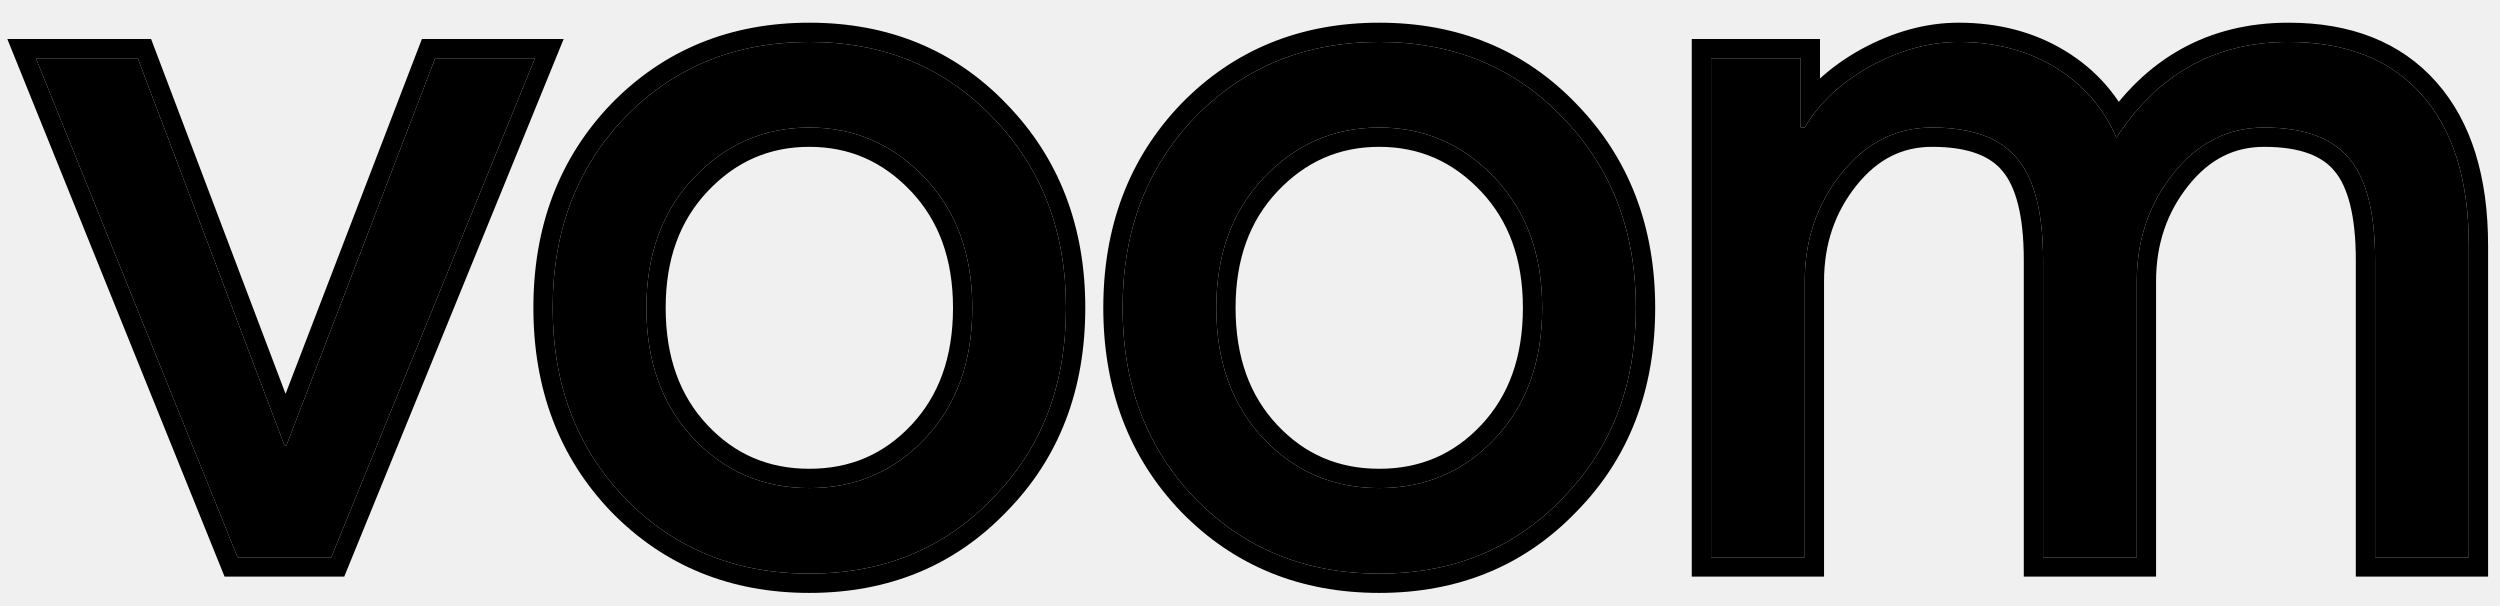
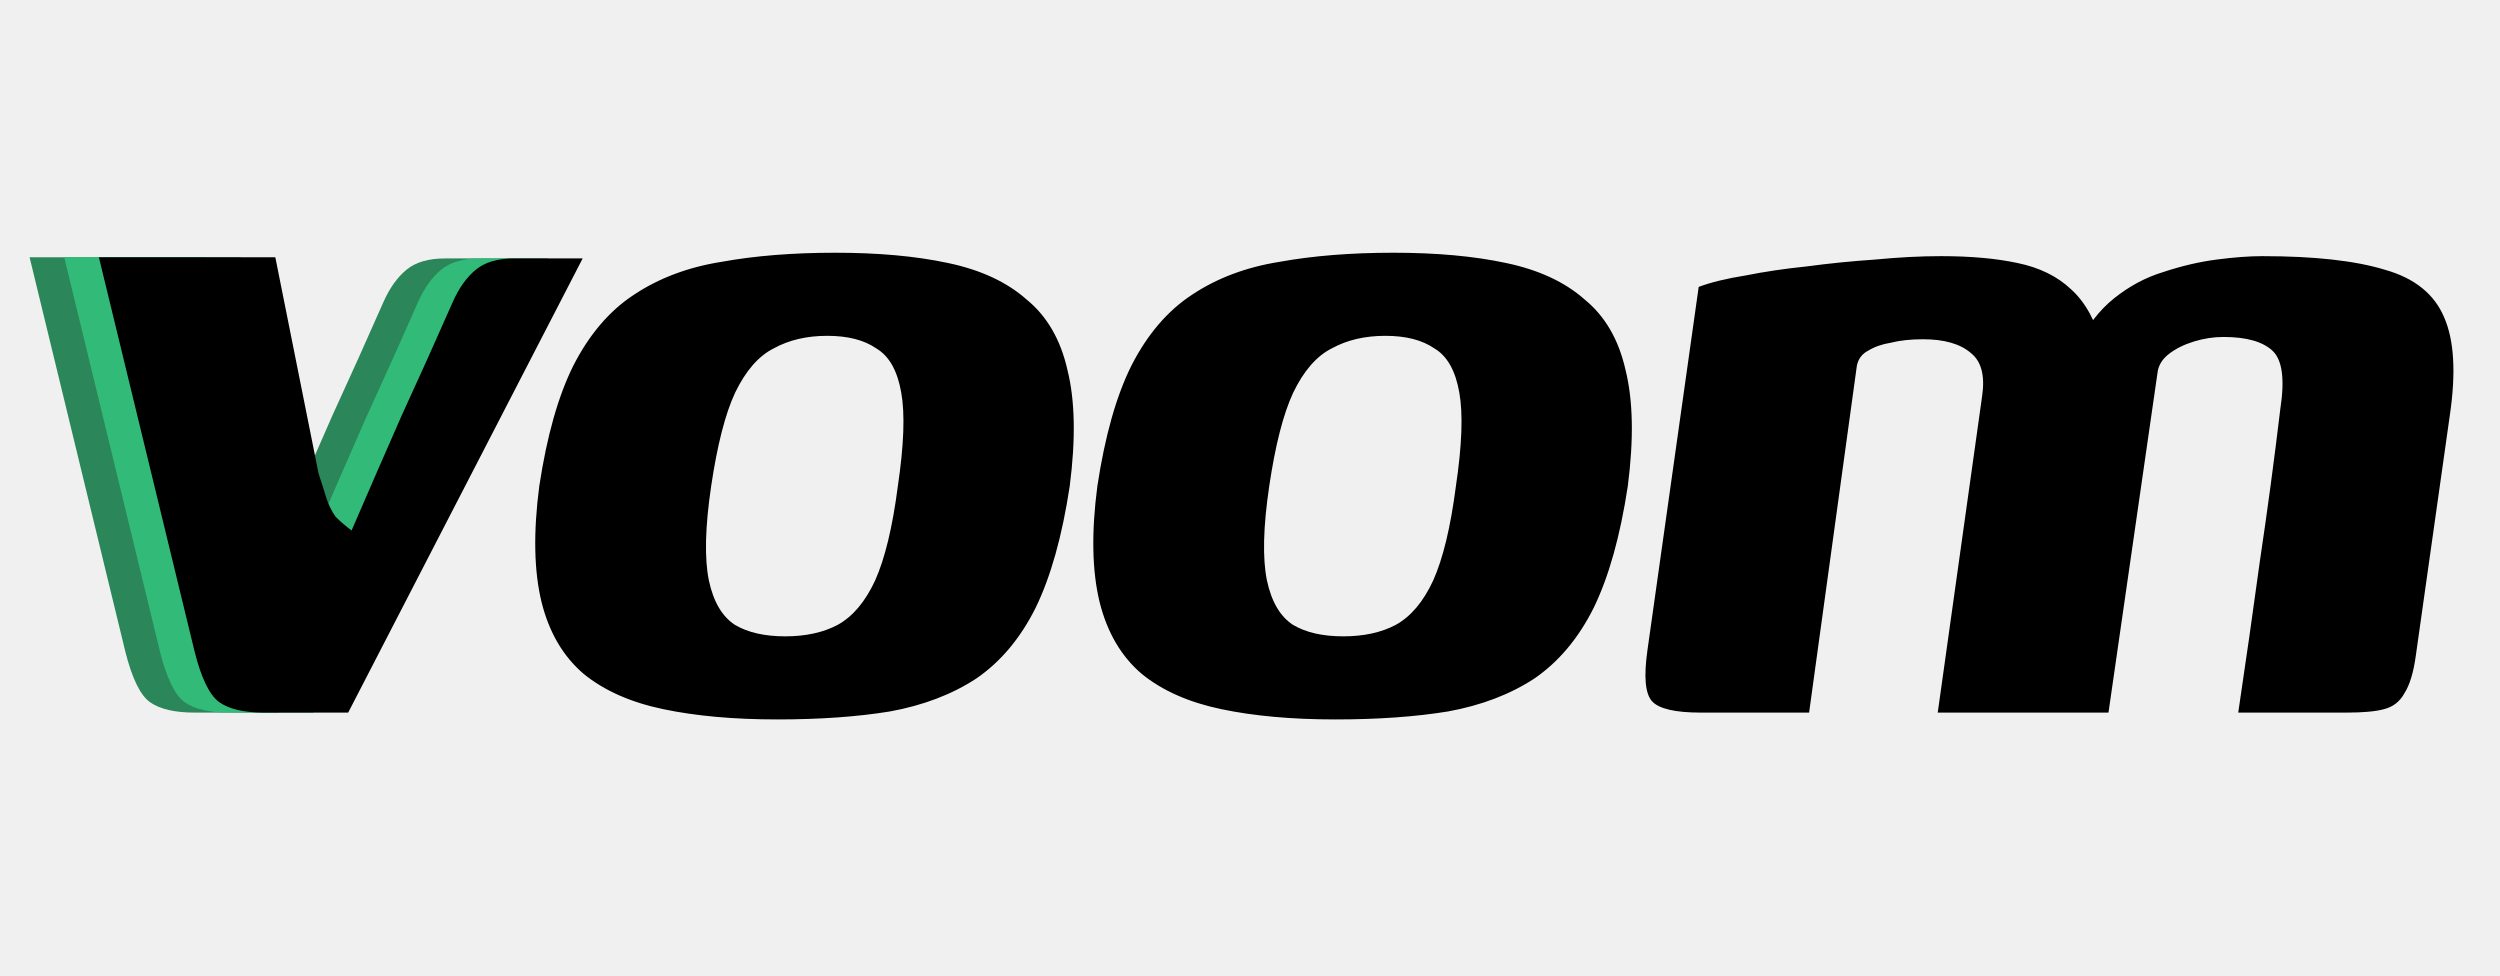
- <svg xmlns="http://www.w3.org/2000/svg" width="157" height="38" viewBox="0 0 157 38" fill="none">
-   <g clip-path="url(#clip0_245_12)">
-     <mask id="path-1-outside-1_245_12" maskUnits="userSpaceOnUse" x="0" y="1" width="157" height="37" fill="black">
-       <rect fill="white" y="1" width="157" height="37" />
-       <path d="M20.804 35H14.92L2.256 3.66H8.652L17.862 27.965H17.99L27.328 3.66H33.596L20.804 35ZM34.709 19.33C34.709 14.512 36.222 10.525 39.25 7.37C42.32 4.214 46.179 2.636 50.827 2.636C55.474 2.636 59.312 4.214 62.339 7.37C65.409 10.525 66.944 14.512 66.944 19.33C66.944 24.191 65.409 28.178 62.339 31.29C59.312 34.446 55.474 36.023 50.827 36.023C46.179 36.023 42.32 34.446 39.25 31.29C36.222 28.135 34.709 24.148 34.709 19.33ZM40.593 19.33C40.593 22.698 41.574 25.427 43.535 27.517C45.497 29.606 47.927 30.651 50.827 30.651C53.726 30.651 56.157 29.606 58.118 27.517C60.079 25.427 61.06 22.698 61.06 19.33C61.06 16.004 60.079 13.296 58.118 11.207C56.114 9.075 53.683 8.009 50.827 8.009C47.97 8.009 45.539 9.075 43.535 11.207C41.574 13.296 40.593 16.004 40.593 19.33ZM70.499 19.33C70.499 14.512 72.012 10.525 75.04 7.37C78.11 4.214 81.969 2.636 86.616 2.636C91.264 2.636 95.102 4.214 98.129 7.37C101.199 10.525 102.734 14.512 102.734 19.33C102.734 24.191 101.199 28.178 98.129 31.29C95.102 34.446 91.264 36.023 86.616 36.023C81.969 36.023 78.11 34.446 75.04 31.29C72.012 28.135 70.499 24.148 70.499 19.33ZM76.383 19.33C76.383 22.698 77.364 25.427 79.325 27.517C81.286 29.606 83.717 30.651 86.616 30.651C89.516 30.651 91.946 29.606 93.908 27.517C95.869 25.427 96.85 22.698 96.85 19.33C96.85 16.004 95.869 13.296 93.908 11.207C91.904 9.075 89.473 8.009 86.616 8.009C83.76 8.009 81.329 9.075 79.325 11.207C77.364 13.296 76.383 16.004 76.383 19.33ZM113.339 35H107.455V3.66H113.083V8.009H113.339C114.234 6.474 115.599 5.195 117.432 4.172C119.309 3.148 121.163 2.636 122.997 2.636C125.299 2.636 127.325 3.17 129.073 4.235C130.821 5.301 132.1 6.773 132.911 8.649C135.512 4.641 139.115 2.636 143.72 2.636C147.344 2.636 150.137 3.745 152.098 5.962C154.06 8.18 155.041 11.335 155.041 15.428V35H149.156V16.324C149.156 13.382 148.623 11.271 147.557 9.992C146.491 8.67 144.7 8.009 142.185 8.009C139.925 8.009 138.027 8.968 136.492 10.887C134.957 12.806 134.19 15.066 134.19 17.667V35H128.305V16.324C128.305 13.382 127.772 11.271 126.706 9.992C125.641 8.67 123.85 8.009 121.334 8.009C119.074 8.009 117.177 8.968 115.642 10.887C114.106 12.806 113.339 15.066 113.339 17.667V35Z" />
-     </mask>
-     <path d="M20.804 35H14.92L2.256 3.66H8.652L17.862 27.965H17.99L27.328 3.66H33.596L20.804 35ZM34.709 19.33C34.709 14.512 36.222 10.525 39.25 7.37C42.32 4.214 46.179 2.636 50.827 2.636C55.474 2.636 59.312 4.214 62.339 7.37C65.409 10.525 66.944 14.512 66.944 19.33C66.944 24.191 65.409 28.178 62.339 31.29C59.312 34.446 55.474 36.023 50.827 36.023C46.179 36.023 42.32 34.446 39.25 31.29C36.222 28.135 34.709 24.148 34.709 19.33ZM40.593 19.33C40.593 22.698 41.574 25.427 43.535 27.517C45.497 29.606 47.927 30.651 50.827 30.651C53.726 30.651 56.157 29.606 58.118 27.517C60.079 25.427 61.06 22.698 61.06 19.33C61.06 16.004 60.079 13.296 58.118 11.207C56.114 9.075 53.683 8.009 50.827 8.009C47.97 8.009 45.539 9.075 43.535 11.207C41.574 13.296 40.593 16.004 40.593 19.33ZM70.499 19.33C70.499 14.512 72.012 10.525 75.04 7.37C78.11 4.214 81.969 2.636 86.616 2.636C91.264 2.636 95.102 4.214 98.129 7.37C101.199 10.525 102.734 14.512 102.734 19.33C102.734 24.191 101.199 28.178 98.129 31.29C95.102 34.446 91.264 36.023 86.616 36.023C81.969 36.023 78.11 34.446 75.04 31.29C72.012 28.135 70.499 24.148 70.499 19.33ZM76.383 19.33C76.383 22.698 77.364 25.427 79.325 27.517C81.286 29.606 83.717 30.651 86.616 30.651C89.516 30.651 91.946 29.606 93.908 27.517C95.869 25.427 96.85 22.698 96.85 19.33C96.85 16.004 95.869 13.296 93.908 11.207C91.904 9.075 89.473 8.009 86.616 8.009C83.76 8.009 81.329 9.075 79.325 11.207C77.364 13.296 76.383 16.004 76.383 19.33ZM113.339 35H107.455V3.66H113.083V8.009H113.339C114.234 6.474 115.599 5.195 117.432 4.172C119.309 3.148 121.163 2.636 122.997 2.636C125.299 2.636 127.325 3.17 129.073 4.235C130.821 5.301 132.1 6.773 132.911 8.649C135.512 4.641 139.115 2.636 143.72 2.636C147.344 2.636 150.137 3.745 152.098 5.962C154.06 8.18 155.041 11.335 155.041 15.428V35H149.156V16.324C149.156 13.382 148.623 11.271 147.557 9.992C146.491 8.67 144.7 8.009 142.185 8.009C139.925 8.009 138.027 8.968 136.492 10.887C134.957 12.806 134.19 15.066 134.19 17.667V35H128.305V16.324C128.305 13.382 127.772 11.271 126.706 9.992C125.641 8.67 123.85 8.009 121.334 8.009C119.074 8.009 117.177 8.968 115.642 10.887C114.106 12.806 113.339 15.066 113.339 17.667V35Z" fill="black" />
-     <path d="M20.804 35V36.212H21.618L21.926 35.458L20.804 35ZM14.92 35L13.797 35.454L14.103 36.212H14.92V35ZM2.256 3.66V2.448H0.46L1.133 4.114L2.256 3.66ZM8.652 3.66L9.785 3.231L9.488 2.448H8.652V3.66ZM17.862 27.965L16.729 28.394L17.026 29.176H17.862V27.965ZM17.99 27.965V29.176H18.822L19.121 28.399L17.99 27.965ZM27.328 3.66V2.448H26.496L26.197 3.225L27.328 3.66ZM33.596 3.66L34.718 4.118L35.399 2.448H33.596V3.66ZM20.804 35V33.788H14.92V35V36.212H20.804V35ZM14.92 35L16.043 34.546L3.379 3.206L2.256 3.66L1.133 4.114L13.797 35.454L14.92 35ZM2.256 3.66V4.871H8.652V3.66V2.448H2.256V3.66ZM8.652 3.66L7.519 4.089L16.729 28.394L17.862 27.965L18.995 27.535L9.785 3.231L8.652 3.66ZM17.862 27.965V29.176H17.99V27.965V26.753H17.862V27.965ZM17.99 27.965L19.121 28.399L28.459 4.094L27.328 3.66L26.197 3.225L16.859 27.53L17.99 27.965ZM27.328 3.66V4.871H33.596V3.66V2.448H27.328V3.66ZM33.596 3.66L32.474 3.202L19.682 34.542L20.804 35L21.926 35.458L34.718 4.118L33.596 3.66ZM39.25 7.37L38.382 6.525L38.376 6.531L39.25 7.37ZM62.339 7.37L61.465 8.208L61.471 8.214L62.339 7.37ZM62.339 31.29L61.477 30.44L61.471 30.446L61.465 30.452L62.339 31.29ZM39.25 31.29L38.376 32.129L38.382 32.135L39.25 31.29ZM58.118 11.207L59.001 10.378L59.001 10.377L58.118 11.207ZM43.535 11.207L42.653 10.377L42.652 10.378L43.535 11.207ZM34.709 19.33H35.92C35.92 14.79 37.336 11.114 40.124 8.208L39.25 7.37L38.376 6.531C35.109 9.936 33.497 14.234 33.497 19.33H34.709ZM39.25 7.37L40.118 8.214C42.946 5.308 46.486 3.848 50.827 3.848V2.636V1.425C45.872 1.425 41.694 3.121 38.382 6.525L39.25 7.37ZM50.827 2.636V3.848C55.167 3.848 58.682 5.307 61.465 8.208L62.339 7.37L63.214 6.531C59.942 3.121 55.781 1.425 50.827 1.425V2.636ZM62.339 7.37L61.471 8.214C64.299 11.121 65.733 14.795 65.733 19.33H66.944H68.156C68.156 14.229 66.519 9.929 63.208 6.525L62.339 7.37ZM66.944 19.33H65.733C65.733 23.911 64.297 27.58 61.477 30.44L62.339 31.29L63.202 32.141C66.521 28.775 68.156 24.47 68.156 19.33H66.944ZM62.339 31.29L61.465 30.452C58.682 33.353 55.167 34.812 50.827 34.812V36.023V37.235C55.781 37.235 59.942 35.539 63.214 32.129L62.339 31.29ZM50.827 36.023V34.812C46.486 34.812 42.946 33.352 40.118 30.445L39.25 31.29L38.382 32.135C41.694 35.539 45.872 37.235 50.827 37.235V36.023ZM39.25 31.29L40.124 30.452C37.336 27.546 35.92 23.87 35.92 19.33H34.709H33.497C33.497 24.426 35.109 28.724 38.376 32.129L39.25 31.29ZM40.593 19.33H39.382C39.382 22.949 40.443 25.993 42.652 28.346L43.535 27.517L44.419 26.688C42.704 24.862 41.804 22.448 41.804 19.33H40.593ZM43.535 27.517L42.652 28.346C44.845 30.683 47.597 31.862 50.827 31.862V30.651V29.439C48.257 29.439 46.148 28.53 44.419 26.688L43.535 27.517ZM50.827 30.651V31.862C54.056 31.862 56.808 30.683 59.001 28.346L58.118 27.517L57.235 26.688C55.505 28.53 53.396 29.439 50.827 29.439V30.651ZM58.118 27.517L59.001 28.346C61.21 25.993 62.272 22.949 62.272 19.33H61.06H59.849C59.849 22.448 58.949 24.862 57.235 26.688L58.118 27.517ZM61.06 19.33H62.272C62.272 15.749 61.207 12.728 59.001 10.378L58.118 11.207L57.235 12.036C58.952 13.865 59.849 16.259 59.849 19.33H61.06ZM58.118 11.207L59.001 10.377C56.774 8.008 54.027 6.798 50.827 6.798V8.009V9.221C53.34 9.221 55.454 10.142 57.235 12.037L58.118 11.207ZM50.827 8.009V6.798C47.626 6.798 44.879 8.008 42.653 10.377L43.535 11.207L44.418 12.037C46.199 10.142 48.313 9.221 50.827 9.221V8.009ZM43.535 11.207L42.652 10.378C40.446 12.728 39.382 15.749 39.382 19.33H40.593H41.804C41.804 16.259 42.702 13.865 44.419 12.036L43.535 11.207ZM75.04 7.37L74.171 6.525L74.165 6.531L75.04 7.37ZM98.129 7.37L97.255 8.208L97.261 8.214L98.129 7.37ZM98.129 31.29L97.267 30.44L97.261 30.446L97.255 30.452L98.129 31.29ZM75.04 31.29L74.165 32.129L74.171 32.135L75.04 31.29ZM93.908 11.207L94.791 10.378L94.79 10.377L93.908 11.207ZM79.325 11.207L78.442 10.377L78.442 10.378L79.325 11.207ZM70.499 19.33H71.71C71.71 14.79 73.126 11.114 75.914 8.208L75.04 7.37L74.165 6.531C70.899 9.936 69.287 14.234 69.287 19.33H70.499ZM75.04 7.37L75.908 8.214C78.736 5.308 82.275 3.848 86.616 3.848V2.636V1.425C81.662 1.425 77.483 3.121 74.171 6.525L75.04 7.37ZM86.616 2.636V3.848C90.957 3.848 94.472 5.307 97.255 8.208L98.129 7.37L99.003 6.531C95.732 3.121 91.571 1.425 86.616 1.425V2.636ZM98.129 7.37L97.261 8.214C100.089 11.121 101.523 14.795 101.523 19.33H102.734H103.946C103.946 14.229 102.309 9.929 98.997 6.525L98.129 7.37ZM102.734 19.33H101.523C101.523 23.911 100.087 27.58 97.267 30.44L98.129 31.29L98.992 32.141C102.311 28.775 103.946 24.47 103.946 19.33H102.734ZM98.129 31.29L97.255 30.452C94.472 33.353 90.957 34.812 86.616 34.812V36.023V37.235C91.571 37.235 95.732 35.539 99.003 32.129L98.129 31.29ZM86.616 36.023V34.812C82.275 34.812 78.736 33.352 75.908 30.445L75.04 31.29L74.171 32.135C77.483 35.539 81.662 37.235 86.616 37.235V36.023ZM75.04 31.29L75.914 30.452C73.126 27.546 71.71 23.87 71.71 19.33H70.499H69.287C69.287 24.426 70.899 28.724 74.165 32.129L75.04 31.29ZM76.383 19.33H75.171C75.171 22.949 76.233 25.993 78.442 28.346L79.325 27.517L80.208 26.688C78.494 24.862 77.594 22.448 77.594 19.33H76.383ZM79.325 27.517L78.442 28.346C80.635 30.683 83.387 31.862 86.616 31.862V30.651V29.439C84.047 29.439 81.938 28.53 80.208 26.688L79.325 27.517ZM86.616 30.651V31.862C89.846 31.862 92.598 30.683 94.791 28.346L93.908 27.517L93.025 26.688C91.295 28.53 89.186 29.439 86.616 29.439V30.651ZM93.908 27.517L94.791 28.346C97 25.993 98.061 22.949 98.061 19.33H96.85H95.638C95.638 22.448 94.739 24.862 93.025 26.688L93.908 27.517ZM96.85 19.33H98.061C98.061 15.749 96.997 12.728 94.791 10.378L93.908 11.207L93.025 12.036C94.741 13.865 95.638 16.259 95.638 19.33H96.85ZM93.908 11.207L94.79 10.377C92.564 8.008 89.817 6.798 86.616 6.798V8.009V9.221C89.13 9.221 91.244 10.142 93.025 12.037L93.908 11.207ZM86.616 8.009V6.798C83.416 6.798 80.669 8.008 78.442 10.377L79.325 11.207L80.208 12.037C81.989 10.142 84.103 9.221 86.616 9.221V8.009ZM79.325 11.207L78.442 10.378C76.236 12.728 75.171 15.749 75.171 19.33H76.383H77.594C77.594 16.259 78.491 13.865 80.208 12.036L79.325 11.207ZM113.339 35V36.212H114.55V35H113.339ZM107.455 35H106.243V36.212H107.455V35ZM107.455 3.66V2.448H106.243V3.66H107.455ZM113.083 3.66H114.295V2.448H113.083V3.66ZM113.083 8.009H111.872V9.221H113.083V8.009ZM113.339 8.009V9.221H114.035L114.385 8.62L113.339 8.009ZM117.432 4.172L116.852 3.108L116.842 3.114L117.432 4.172ZM132.911 8.649L131.798 9.129L132.695 11.206L133.927 9.308L132.911 8.649ZM155.041 35V36.212H156.252V35H155.041ZM149.156 35H147.945V36.212H149.156V35ZM147.557 9.992L146.614 10.752L146.62 10.76L146.627 10.767L147.557 9.992ZM136.492 10.887L137.438 11.644L137.438 11.644L136.492 10.887ZM134.19 35V36.212H135.401V35H134.19ZM128.305 35H127.094V36.212H128.305V35ZM126.706 9.992L125.763 10.752L125.77 10.76L125.776 10.767L126.706 9.992ZM115.642 10.887L116.588 11.644L116.588 11.644L115.642 10.887ZM113.339 35V33.788H107.455V35V36.212H113.339V35ZM107.455 35H108.666V3.66H107.455H106.243V35H107.455ZM107.455 3.66V4.871H113.083V3.66V2.448H107.455V3.66ZM113.083 3.66H111.872V8.009H113.083H114.295V3.66H113.083ZM113.083 8.009V9.221H113.339V8.009V6.798H113.083V8.009ZM113.339 8.009L114.385 8.62C115.153 7.303 116.344 6.166 118.023 5.229L117.432 4.172L116.842 3.114C114.854 4.223 113.316 5.645 112.293 7.399L113.339 8.009ZM117.432 4.172L118.013 5.235C119.74 4.293 121.397 3.848 122.997 3.848V2.636V1.425C120.929 1.425 118.877 2.004 116.852 3.108L117.432 4.172ZM122.997 2.636V3.848C125.105 3.848 126.907 4.334 128.442 5.27L129.073 4.235L129.704 3.201C127.743 2.005 125.493 1.425 122.997 1.425V2.636ZM129.073 4.235L128.442 5.27C129.977 6.206 131.088 7.483 131.798 9.129L132.911 8.649L134.023 8.168C133.113 6.062 131.665 4.397 129.704 3.201L129.073 4.235ZM132.911 8.649L133.927 9.308C136.315 5.629 139.543 3.848 143.72 3.848V2.636V1.425C138.686 1.425 134.709 3.652 131.894 7.989L132.911 8.649ZM143.72 2.636V3.848C147.081 3.848 149.51 4.865 151.191 6.765L152.098 5.962L153.006 5.16C150.764 2.625 147.607 1.425 143.72 1.425V2.636ZM152.098 5.962L151.191 6.765C152.893 8.689 153.829 11.517 153.829 15.428H155.041H156.252C156.252 11.153 155.227 7.671 153.006 5.16L152.098 5.962ZM155.041 15.428H153.829V35H155.041H156.252V15.428H155.041ZM155.041 35V33.788H149.156V35V36.212H155.041V35ZM149.156 35H150.368V16.324H149.156H147.945V35H149.156ZM149.156 16.324H150.368C150.368 13.293 149.83 10.827 148.488 9.216L147.557 9.992L146.627 10.767C147.417 11.715 147.945 13.47 147.945 16.324H149.156ZM147.557 9.992L148.5 9.231C147.111 7.508 144.885 6.798 142.185 6.798V8.009V9.221C144.516 9.221 145.872 9.832 146.614 10.752L147.557 9.992ZM142.185 8.009V6.798C139.521 6.798 137.288 7.953 135.546 10.13L136.492 10.887L137.438 11.644C138.766 9.984 140.328 9.221 142.185 9.221V8.009ZM136.492 10.887L135.546 10.13C133.829 12.277 132.978 14.808 132.978 17.667H134.19H135.401C135.401 15.324 136.086 13.335 137.438 11.644L136.492 10.887ZM134.19 17.667H132.978V35H134.19H135.401V17.667H134.19ZM134.19 35V33.788H128.305V35V36.212H134.19V35ZM128.305 35H129.517V16.324H128.305H127.094V35H128.305ZM128.305 16.324H129.517C129.517 13.293 128.979 10.827 127.637 9.216L126.706 9.992L125.776 10.767C126.566 11.715 127.094 13.47 127.094 16.324H128.305ZM126.706 9.992L127.65 9.231C126.26 7.508 124.035 6.798 121.334 6.798V8.009V9.221C123.665 9.221 125.021 9.832 125.763 10.752L126.706 9.992ZM121.334 8.009V6.798C118.671 6.798 116.437 7.953 114.695 10.13L115.642 10.887L116.588 11.644C117.916 9.984 119.477 9.221 121.334 9.221V8.009ZM115.642 10.887L114.695 10.13C112.978 12.277 112.127 14.808 112.127 17.667H113.339H114.55C114.55 15.324 115.235 13.335 116.588 11.644L115.642 10.887ZM113.339 17.667H112.127V35H113.339H114.55V17.667H113.339Z" fill="black" mask="url(#path-1-outside-1_245_12)" />
+ <svg xmlns="http://www.w3.org/2000/svg" width="164" height="64" viewBox="0 0 164 64" fill="none">
+   <g clip-path="url(#clip0_389_5)">
+     <path d="M12.769 46.747C11.475 46.747 10.504 46.523 9.857 46.075C9.21 45.627 8.662 44.507 8.214 42.715L1.941 16.878H13.516L16.353 31.066C16.552 31.663 16.726 32.211 16.876 32.709C17.025 33.157 17.224 33.555 17.473 33.903C17.772 34.202 18.12 34.501 18.519 34.799C19.614 32.261 20.709 29.747 21.804 27.258C22.949 24.768 24.069 22.279 25.164 19.79C25.563 18.894 26.06 18.197 26.658 17.7C27.255 17.202 28.101 16.953 29.197 16.953H33.677L18.295 46.747H12.769Z" fill="#2B8659" />
+     <path d="M15.042 46.747C13.747 46.747 12.777 46.523 12.13 46.075C11.482 45.627 10.935 44.507 10.487 42.715L4.214 16.878H15.788L18.626 31.066C18.825 31.663 18.999 32.211 19.149 32.709C19.298 33.157 19.497 33.555 19.746 33.903C20.045 34.202 20.393 34.501 20.791 34.799C21.887 32.261 22.982 29.747 24.077 27.258C25.222 24.768 26.342 22.279 27.437 19.79C27.835 18.894 28.333 18.197 28.931 17.7C29.528 17.202 30.374 16.953 31.469 16.953H35.95L20.567 46.747H15.042Z" fill="#32BB78" />
+     <path d="M17.314 46.747C16.02 46.747 15.05 46.523 14.402 46.075C13.755 45.627 13.208 44.507 12.759 42.715L6.487 16.878H18.061L20.899 31.066C21.098 31.663 21.272 32.211 21.421 32.709C21.571 33.157 21.77 33.555 22.019 33.903C22.317 34.202 22.666 34.501 23.064 34.799C24.159 32.261 25.255 29.747 26.35 27.258C27.495 24.768 28.615 22.279 29.71 19.79C30.108 18.894 30.606 18.197 31.203 17.7C31.801 17.202 32.647 16.953 33.742 16.953H38.223L22.84 46.747H17.314ZM50.984 47.195C48.146 47.195 45.657 46.971 43.517 46.523C41.376 46.075 39.634 45.303 38.29 44.208C36.946 43.063 36.025 41.495 35.527 39.504C35.029 37.463 34.979 34.924 35.377 31.887C35.875 28.602 36.622 25.963 37.618 23.972C38.663 21.931 39.982 20.388 41.575 19.342C43.218 18.247 45.135 17.525 47.325 17.177C49.515 16.779 52.004 16.579 54.792 16.579C57.63 16.579 60.094 16.803 62.185 17.252C64.325 17.7 66.043 18.496 67.337 19.641C68.681 20.736 69.577 22.279 70.025 24.271C70.523 26.262 70.573 28.801 70.174 31.887C69.677 35.173 68.93 37.836 67.934 39.877C66.939 41.868 65.644 43.411 64.051 44.507C62.458 45.552 60.567 46.274 58.376 46.672C56.236 47.021 53.772 47.195 50.984 47.195ZM51.507 41.744C52.851 41.744 53.996 41.495 54.941 40.997C55.937 40.45 56.758 39.479 57.406 38.085C58.053 36.641 58.551 34.575 58.899 31.887C59.297 29.199 59.372 27.158 59.123 25.764C58.874 24.32 58.327 23.35 57.48 22.852C56.684 22.304 55.614 22.03 54.269 22.03C52.925 22.03 51.755 22.304 50.76 22.852C49.764 23.35 48.918 24.32 48.221 25.764C47.574 27.158 47.051 29.199 46.653 31.887C46.255 34.575 46.205 36.641 46.504 38.085C46.802 39.479 47.375 40.45 48.221 40.997C49.067 41.495 50.162 41.744 51.507 41.744ZM87.593 47.195C84.756 47.195 82.267 46.971 80.126 46.523C77.986 46.075 76.243 45.303 74.899 44.208C73.555 43.063 72.634 41.495 72.136 39.504C71.638 37.463 71.589 34.924 71.987 31.887C72.485 28.602 73.231 25.963 74.227 23.972C75.272 21.931 76.592 20.388 78.185 19.342C79.828 18.247 81.744 17.525 83.934 17.177C86.125 16.779 88.614 16.579 91.402 16.579C94.239 16.579 96.703 16.803 98.794 17.252C100.935 17.7 102.652 18.496 103.946 19.641C105.291 20.736 106.187 22.279 106.635 24.271C107.132 26.262 107.182 28.801 106.784 31.887C106.286 35.173 105.539 37.836 104.544 39.877C103.548 41.868 102.254 43.411 100.661 44.507C99.068 45.552 97.176 46.274 94.986 46.672C92.845 47.021 90.381 47.195 87.593 47.195ZM88.116 41.744C89.46 41.744 90.605 41.495 91.551 40.997C92.547 40.45 93.368 39.479 94.015 38.085C94.662 36.641 95.16 34.575 95.508 31.887C95.907 29.199 95.981 27.158 95.733 25.764C95.484 24.32 94.936 23.35 94.09 22.852C93.293 22.304 92.223 22.03 90.879 22.03C89.535 22.03 88.365 22.304 87.369 22.852C86.374 23.35 85.527 24.32 84.831 25.764C84.183 27.158 83.661 29.199 83.262 31.887C82.864 34.575 82.814 36.641 83.113 38.085C83.412 39.479 83.984 40.45 84.831 40.997C85.677 41.495 86.772 41.744 88.116 41.744ZM111.583 46.747C109.891 46.747 108.821 46.498 108.372 46C107.924 45.502 107.825 44.382 108.074 42.64L111.434 18.82C112.231 18.521 113.251 18.272 114.496 18.073C115.74 17.824 117.084 17.625 118.528 17.476C120.021 17.276 121.515 17.127 123.008 17.027C124.551 16.878 125.995 16.803 127.339 16.803C129.281 16.803 130.948 16.953 132.342 17.252C133.786 17.55 134.956 18.123 135.852 18.969C136.798 19.815 137.494 21.085 137.942 22.777L136.3 22.703C136.897 21.408 137.694 20.363 138.689 19.566C139.685 18.77 140.755 18.197 141.9 17.849C143.095 17.451 144.265 17.177 145.41 17.027C146.555 16.878 147.55 16.803 148.396 16.803C151.831 16.803 154.52 17.102 156.461 17.7C158.402 18.247 159.697 19.293 160.344 20.836C160.991 22.329 161.116 24.445 160.717 27.183L158.477 43.013C158.328 44.108 158.079 44.93 157.73 45.477C157.432 46.025 156.984 46.373 156.386 46.523C155.839 46.672 155.017 46.747 153.922 46.747H146.828C147.326 43.411 147.799 40.101 148.247 36.815C148.745 33.48 149.193 30.145 149.591 26.809C149.89 24.868 149.716 23.599 149.069 23.001C148.421 22.404 147.351 22.105 145.858 22.105C145.211 22.105 144.563 22.205 143.916 22.404C143.269 22.603 142.721 22.877 142.273 23.225C141.825 23.574 141.576 23.997 141.527 24.495L138.316 46.747H127.115L130.027 25.988C130.226 24.644 129.977 23.698 129.281 23.151C128.584 22.553 127.538 22.255 126.144 22.255C125.348 22.255 124.651 22.329 124.054 22.479C123.456 22.578 122.958 22.752 122.56 23.001C122.162 23.2 121.913 23.524 121.813 23.972L118.677 46.747H111.583Z" fill="black" />
  </g>
  <defs>
-     <clipPath id="clip0_245_12">
-       <rect width="157" height="38" fill="white" />
+     <clipPath id="clip0_389_5">
+       <rect width="163.646" height="64" fill="white" />
    </clipPath>
  </defs>
</svg>
